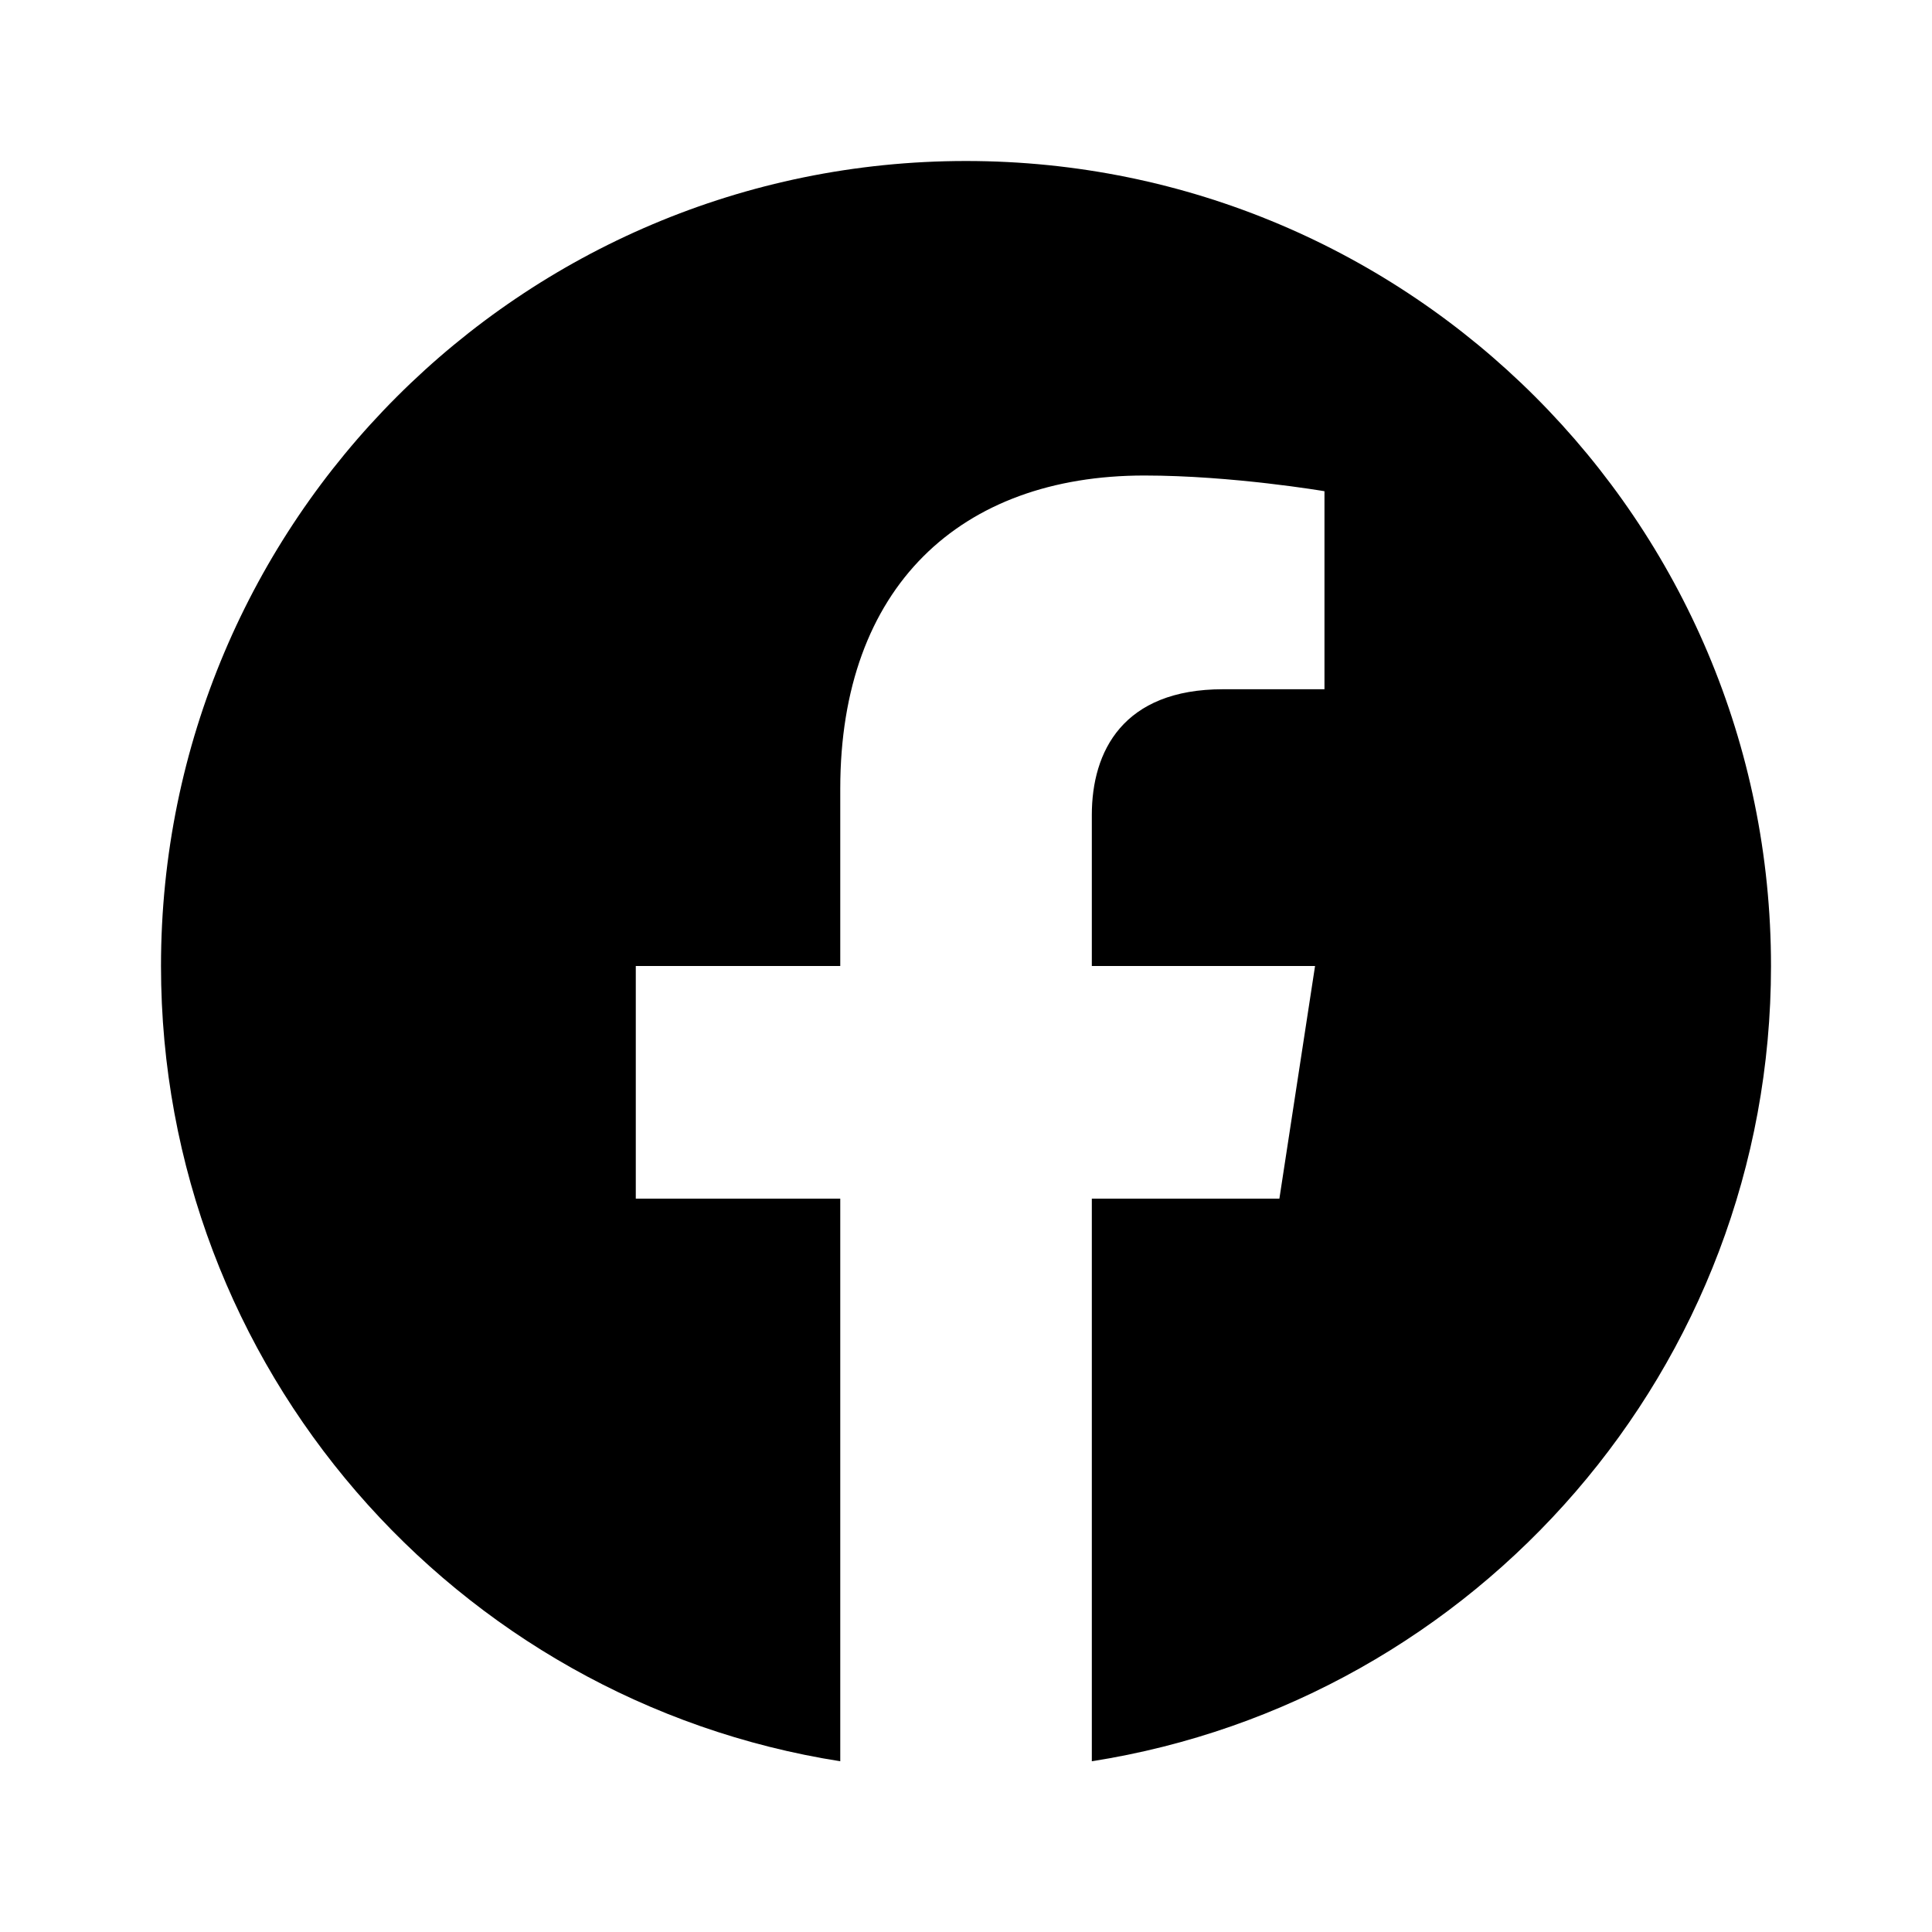
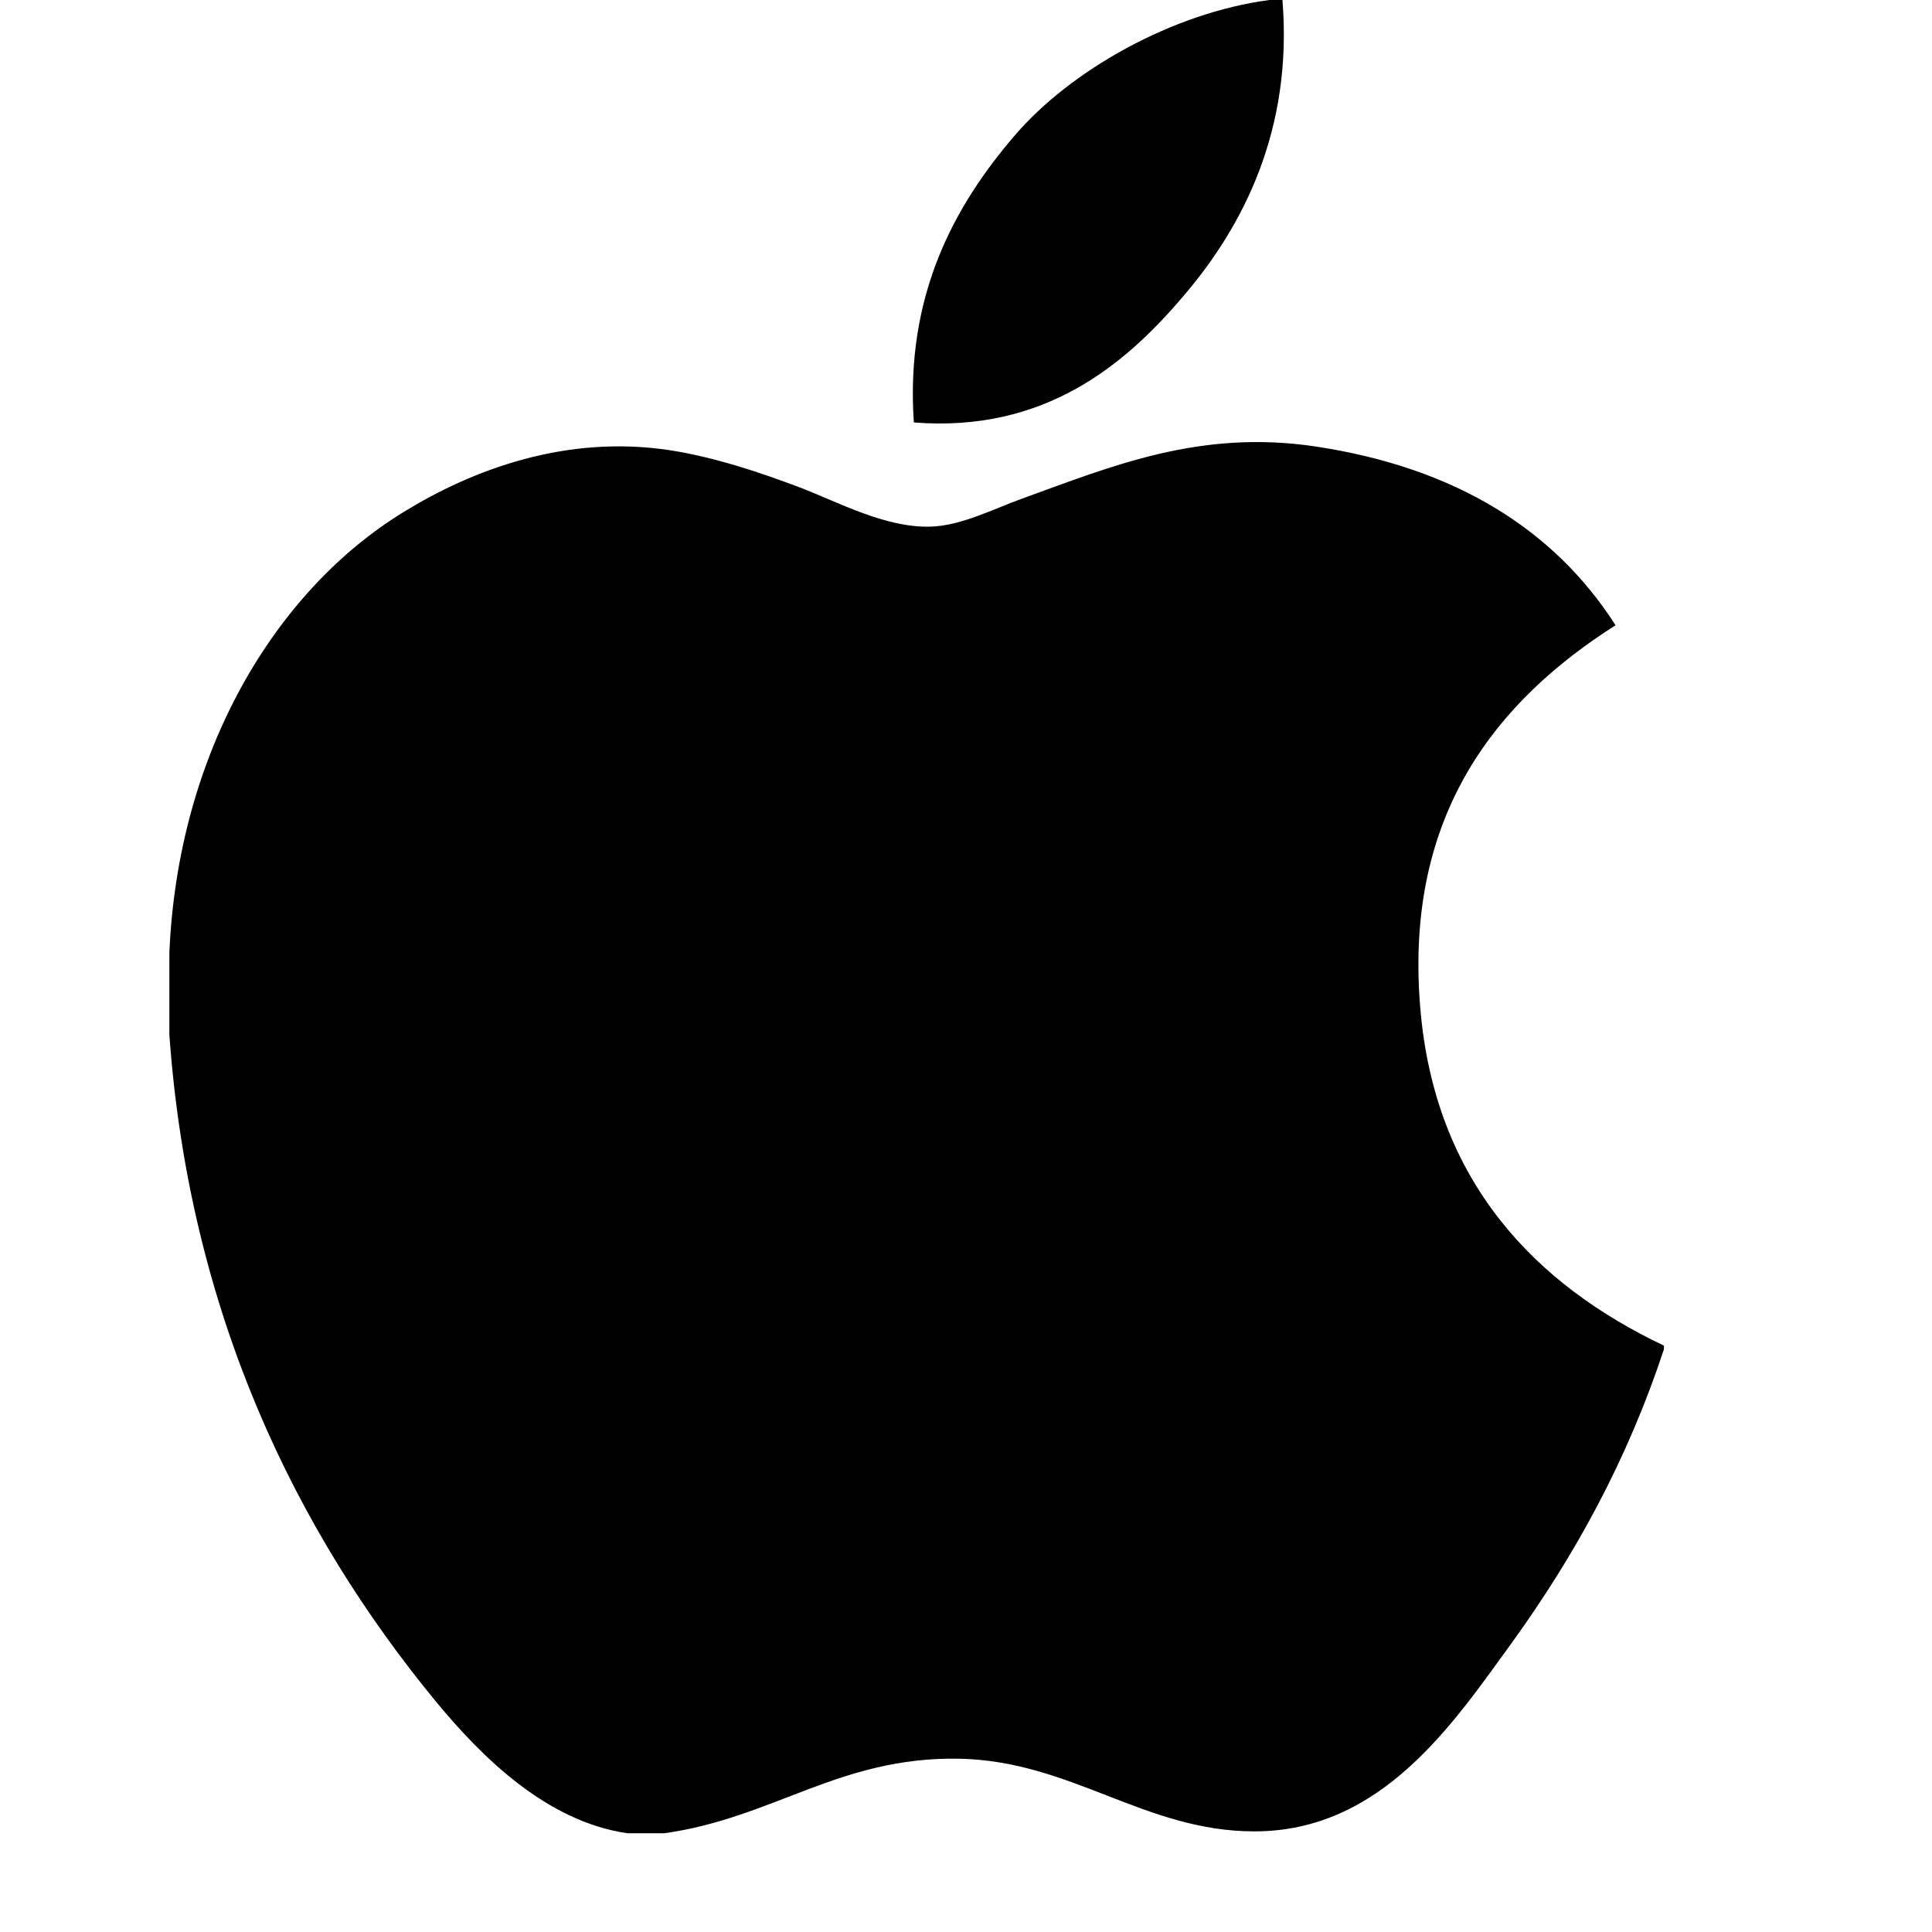
- <svg xmlns="http://www.w3.org/2000/svg" className="mr-2 h-4 w-4" fill="currentColor" viewBox="0 0 24 24">
-   <path d="M12 2C6.477 2 2 6.477 2 12c0 4.991 3.657 9.128 8.438 9.879V14.89h-2.54V12h2.54V9.797c0-2.506 1.492-3.89 3.777-3.89 1.094 0 2.238.195 2.238.195v2.46h-1.26c-1.243 0-1.63.771-1.63 1.562V12h2.773l-.443 2.89h-2.33v6.989C18.343 21.129 22 16.99 22 12c0-5.523-4.477-10-10-10z" />
+ <svg xmlns="http://www.w3.org/2000/svg" className="mr-2 h-4 w-4" viewBox="0 0 24 24" fill="currentColor">
+   <path d="M15.769,0c0.053,0,0.106,0,0.162,0c0.13,1.606-0.483,2.806-1.228,3.675c-0.731,0.863-1.732,1.7-3.351,1.573    c-0.108-1.583,0.506-2.694,1.25-3.561C13.292,0.879,14.557,0.16,15.769,0z" />
+   <path d="M20.67,16.716c0,0.016,0,0.03,0,0.045c-0.455,1.378-1.104,2.559-1.896,3.655c-0.723,0.995-1.609,2.334-3.191,2.334    c-1.367,0-2.275-0.879-3.676-0.903c-1.482-0.024-2.297,0.735-3.652,0.926c-0.155,0-0.31,0-0.462,0    c-0.995-0.144-1.798-0.932-2.383-1.642c-1.725-2.098-3.058-4.808-3.306-8.276c0-0.34,0-0.679,0-1.019    c0.105-2.482,1.311-4.5,2.914-5.478c0.846-0.52,2.009-0.963,3.304-0.765c0.555,0.086,1.122,0.276,1.619,0.464    c0.471,0.181,1.06,0.502,1.618,0.485c0.378-0.011,0.754-0.208,1.135-0.347c1.116-0.403,2.21-0.865,3.652-0.648    c1.733,0.262,2.963,1.032,3.723,2.22c-1.466,0.933-2.625,2.339-2.427,4.74C17.818,14.688,19.086,15.964,20.67,16.716z" />
</svg>
